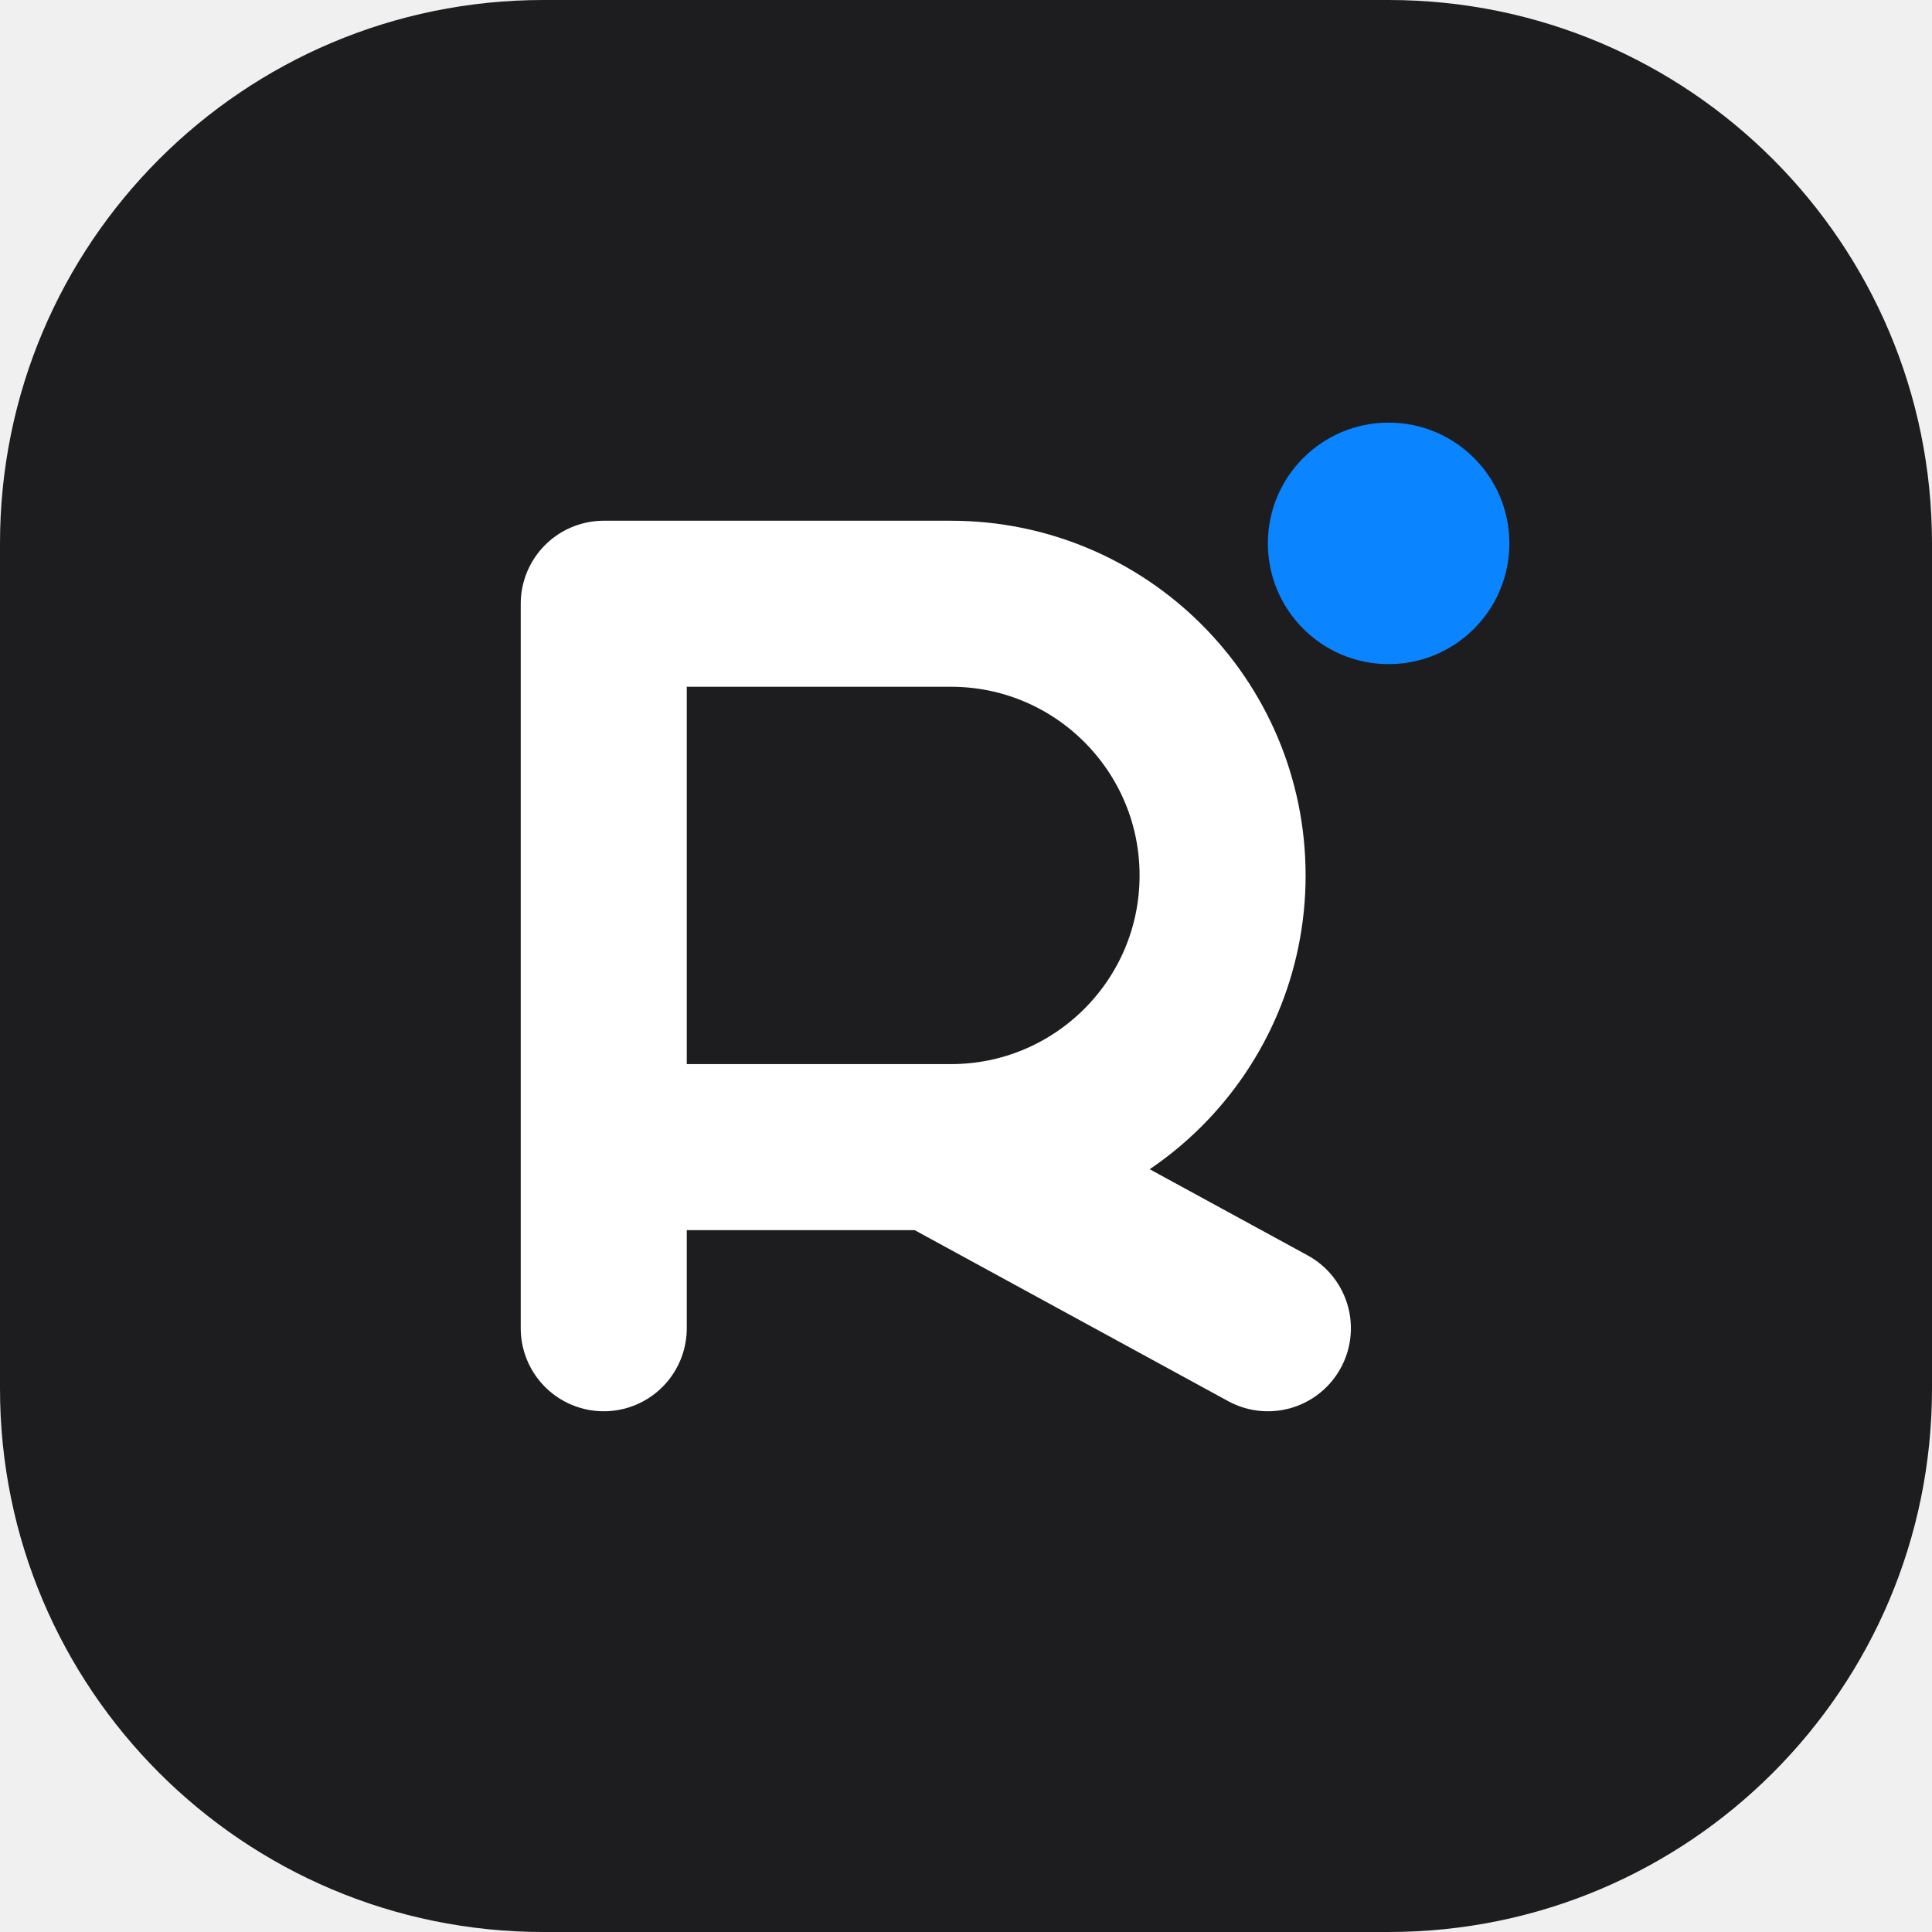
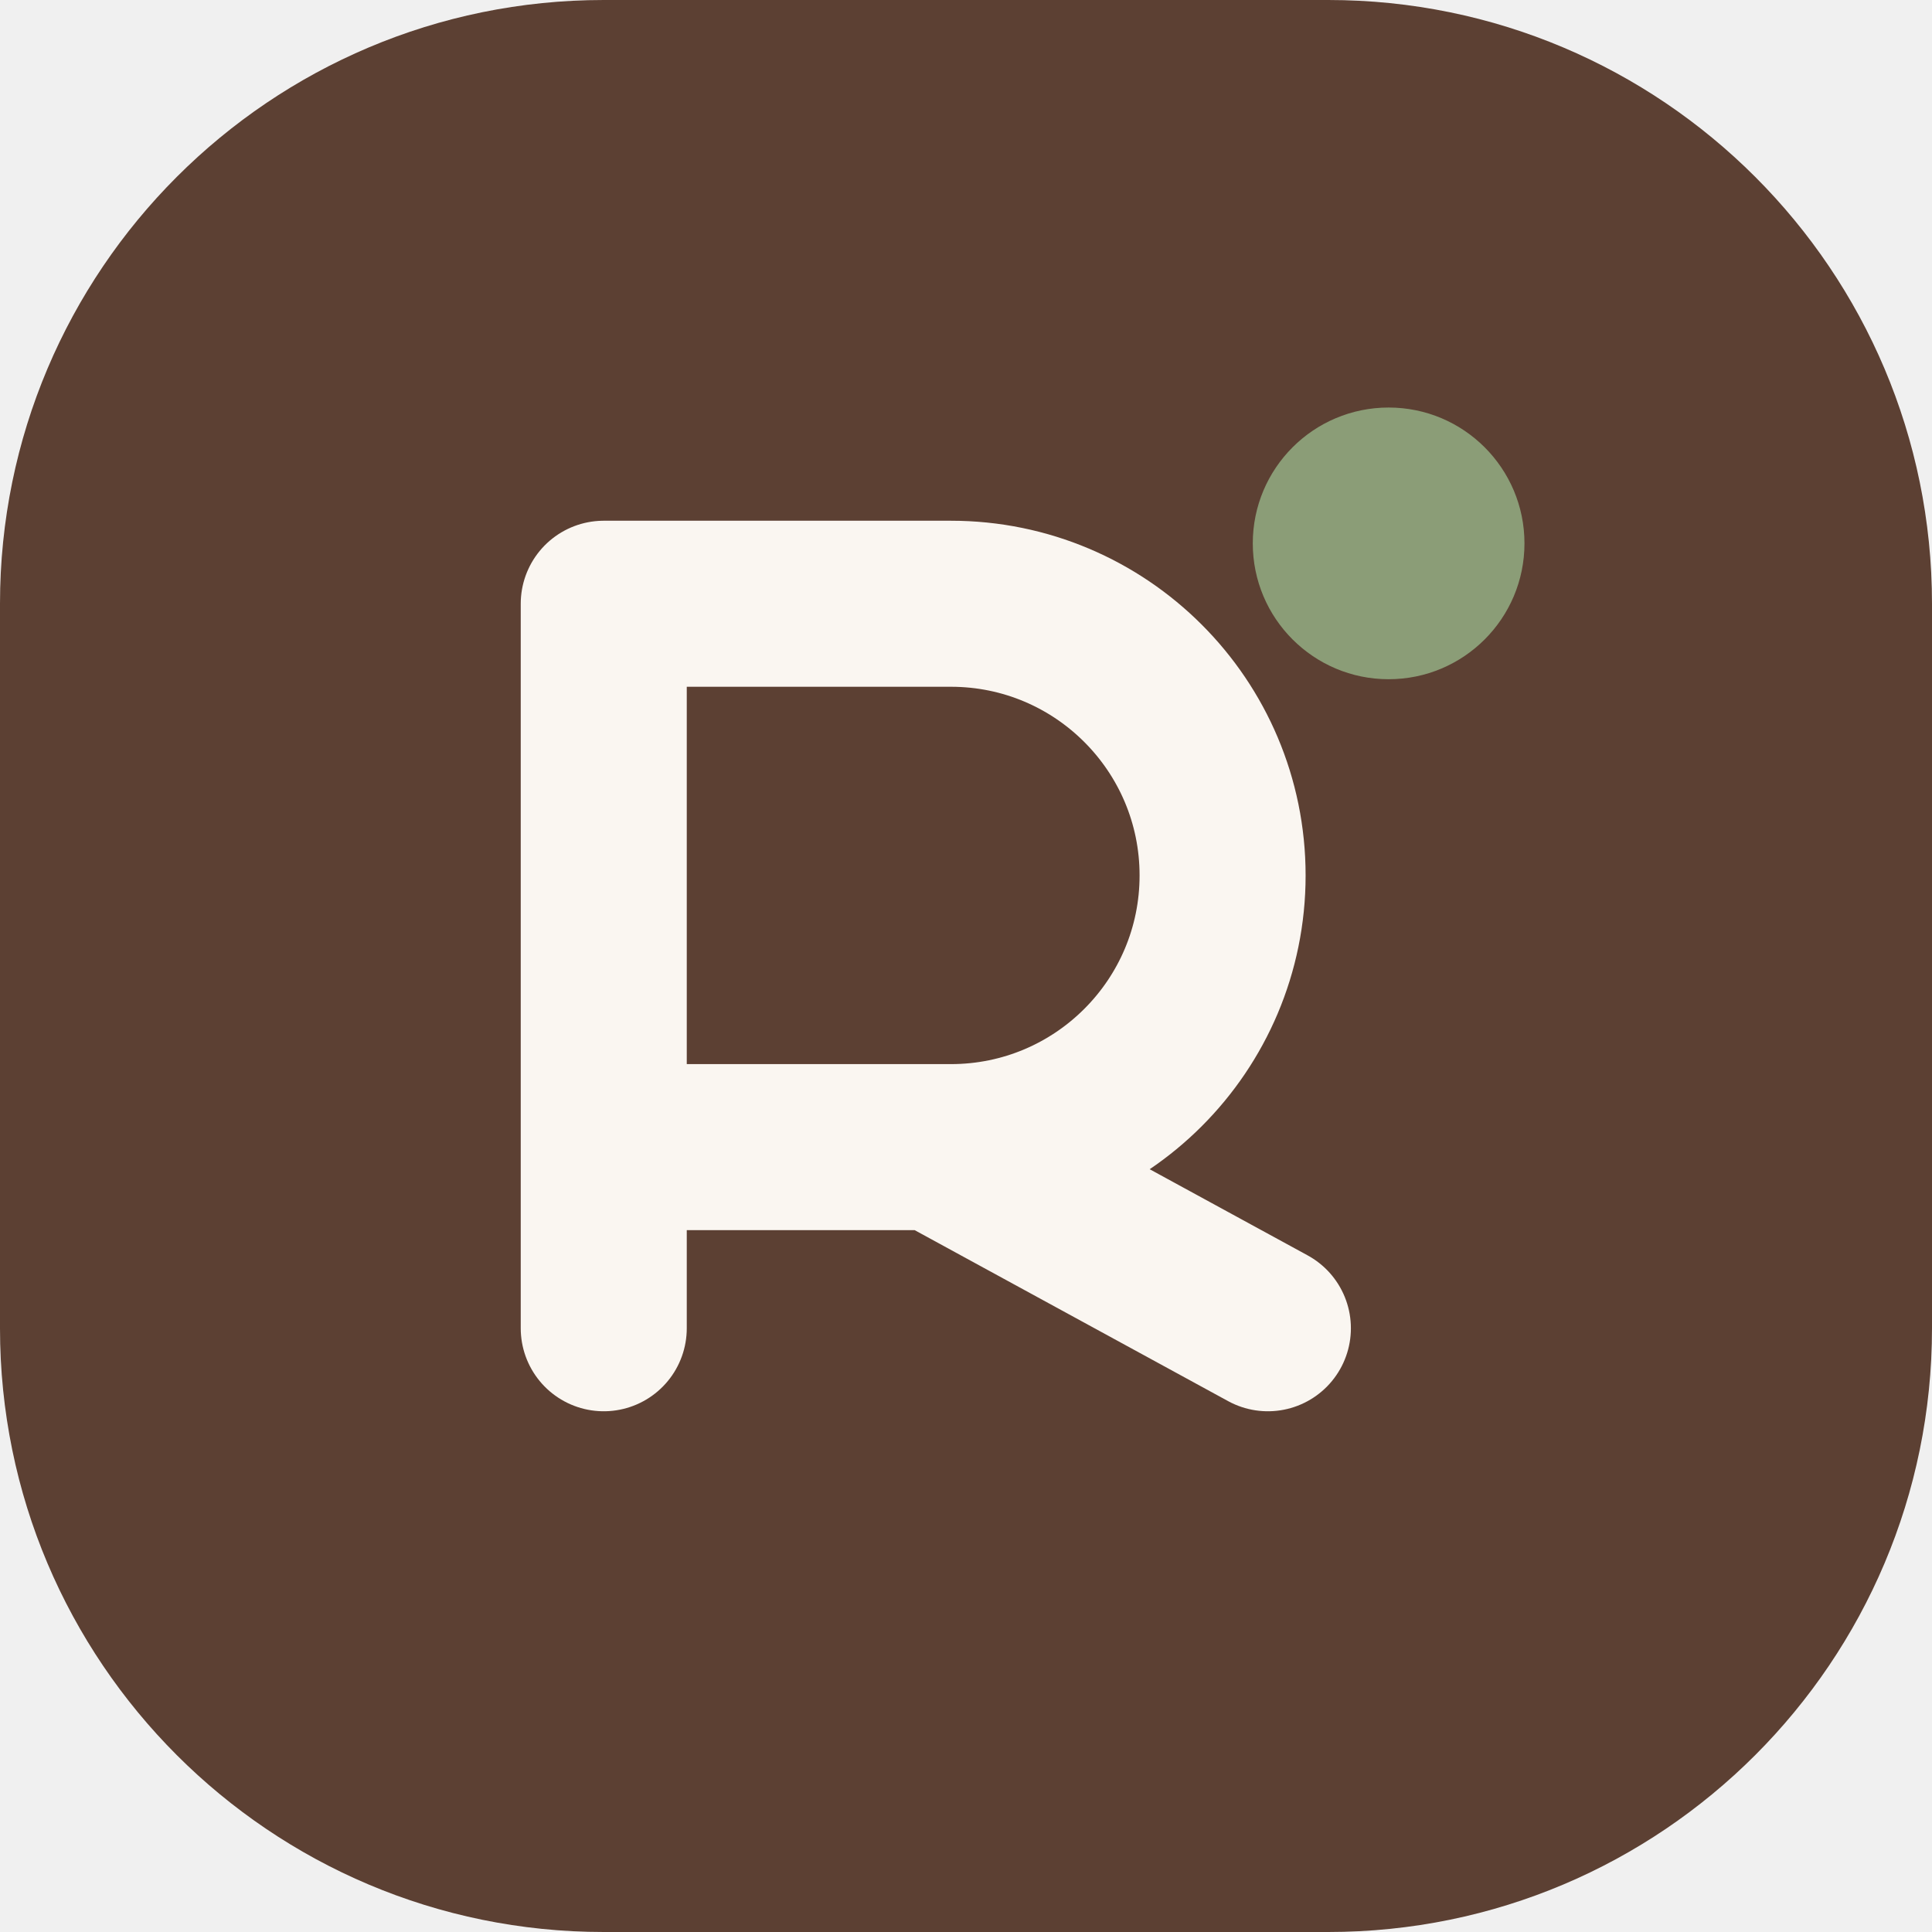
<svg xmlns="http://www.w3.org/2000/svg" viewBox="0 0 64 64" role="img" aria-labelledby="title desc">
-   <rect width="64" height="64" rx="18" fill="#1d1d1f" />
-   <path d="M20 44V20h11.5a9 9 0 0 1 0 18H20M31 38l11 6" fill="none" stroke="#fff" stroke-width="5.5" stroke-linecap="round" stroke-linejoin="round" />
-   <circle cx="46" cy="18" r="4" fill="#0a84ff" />
+   <rect width="64" height="64" rx="20" fill="#5c4033" />
+   <path d="M20 44V20h11.5a9 9 0 0 1 0 18H20M31 38l11 6" fill="none" stroke="#faf6f1" stroke-width="5.5" stroke-linecap="round" stroke-linejoin="round" />
+   <circle cx="46" cy="18" r="4.5" fill="#8b9d77" />
</svg>
